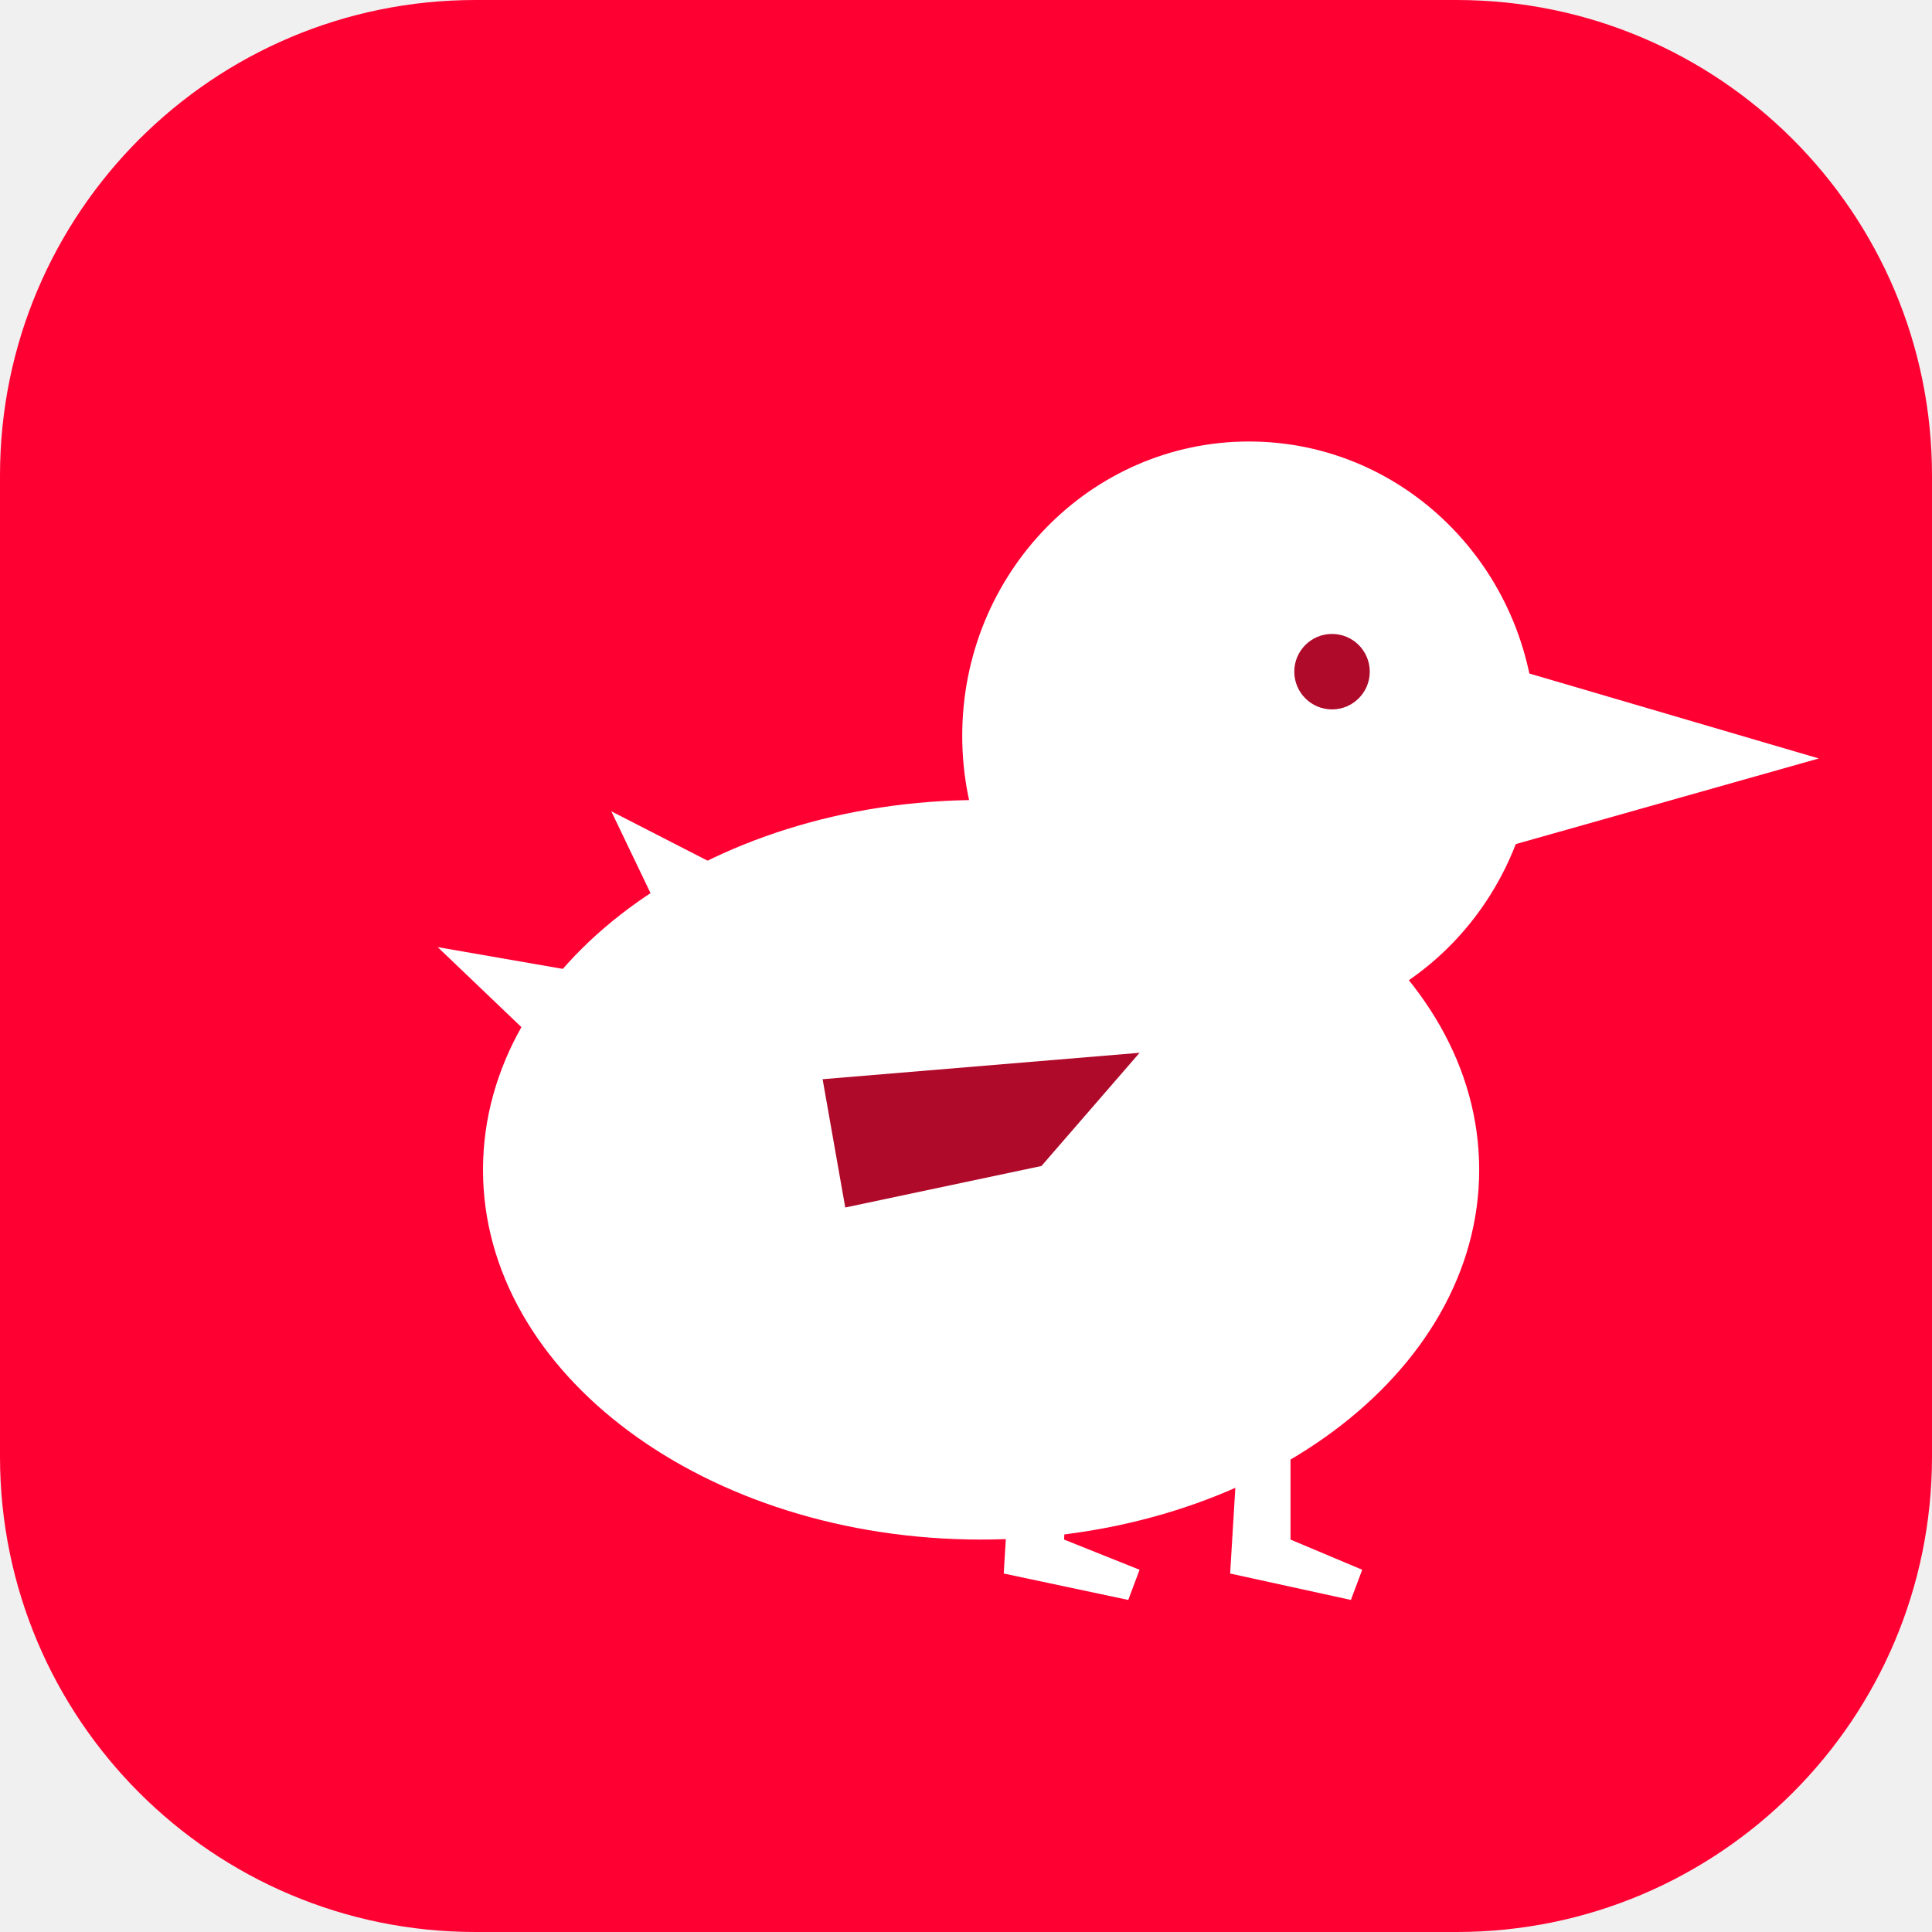
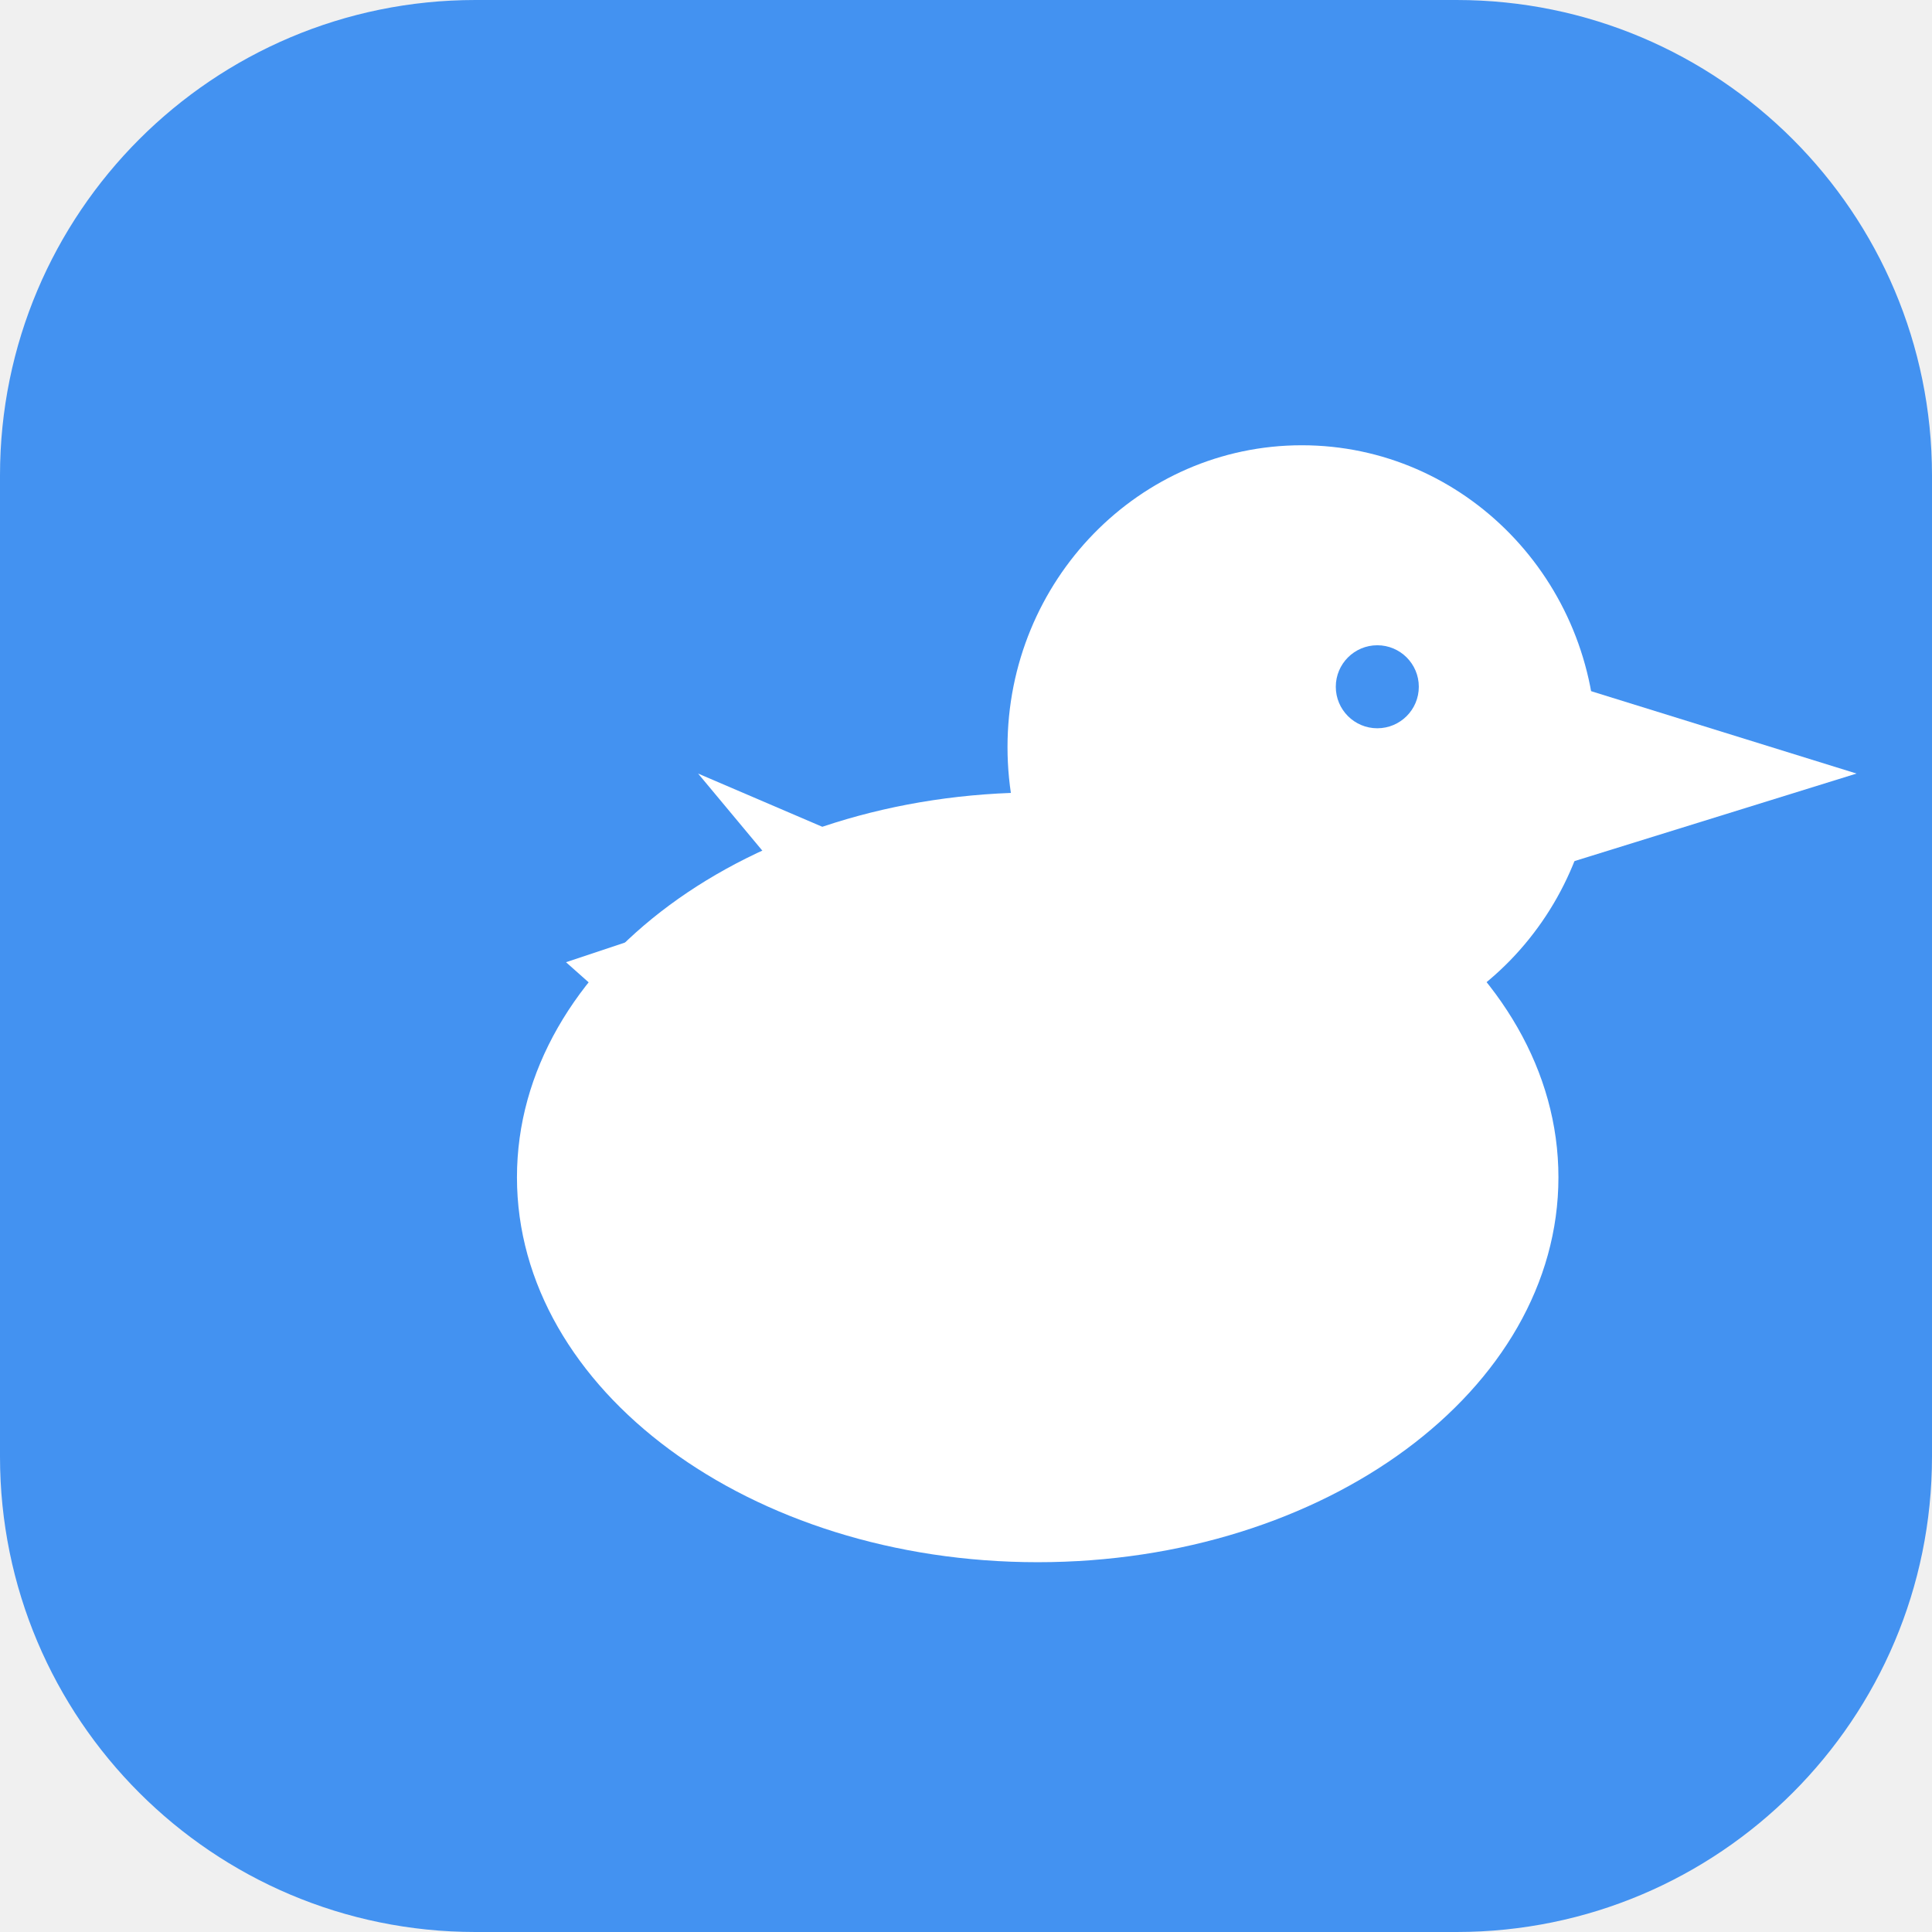
<svg xmlns="http://www.w3.org/2000/svg" viewBox="0 0 512 512" role="img" aria-labelledby="title">
-   <rect width="512" height="512" rx="126" fill="#ff0033" />
-   <polygon points="268,384 283,384 282,408 302,416 299,424 266,417" fill="#ffffff" />
-   <polygon points="328,384 342,384 342,408 361,416 358,424 326,417" fill="#ffffff" />
-   <polygon points="116,251 185,263 162,215 238,254 232,336 204,365 161,350 184,316" fill="#ffffff" />
-   <ellipse cx="260" cy="310" rx="132" ry="98" fill="#ffffff" />
-   <polygon points="218,286 302,279 276,309 224,320" fill="#b00a2b" />
-   <ellipse cx="331" cy="195" rx="76" ry="78" fill="#ffffff" />
-   <polygon points="390,174 482,201 390,227" fill="#ffffff" />
-   <circle cx="353" cy="178" r="10" fill="#b00a2b" />
+   <rect width="512" height="512" rx="126" fill="#4392f1" />
+   <polygon points="150,255 210,235 185,205 255,235 245,315 210,345 175,330 195,295" fill="#ffffff" />
+   <ellipse cx="275" cy="312" rx="138" ry="102" fill="#ffffff" />
+   <ellipse cx="345" cy="198" rx="78" ry="80" fill="#ffffff" />
+   <polygon points="405,178 492,205 405,232" fill="#ffffff" />
+   <circle cx="365" cy="182" r="11" fill="#4392f1" />
</svg>
